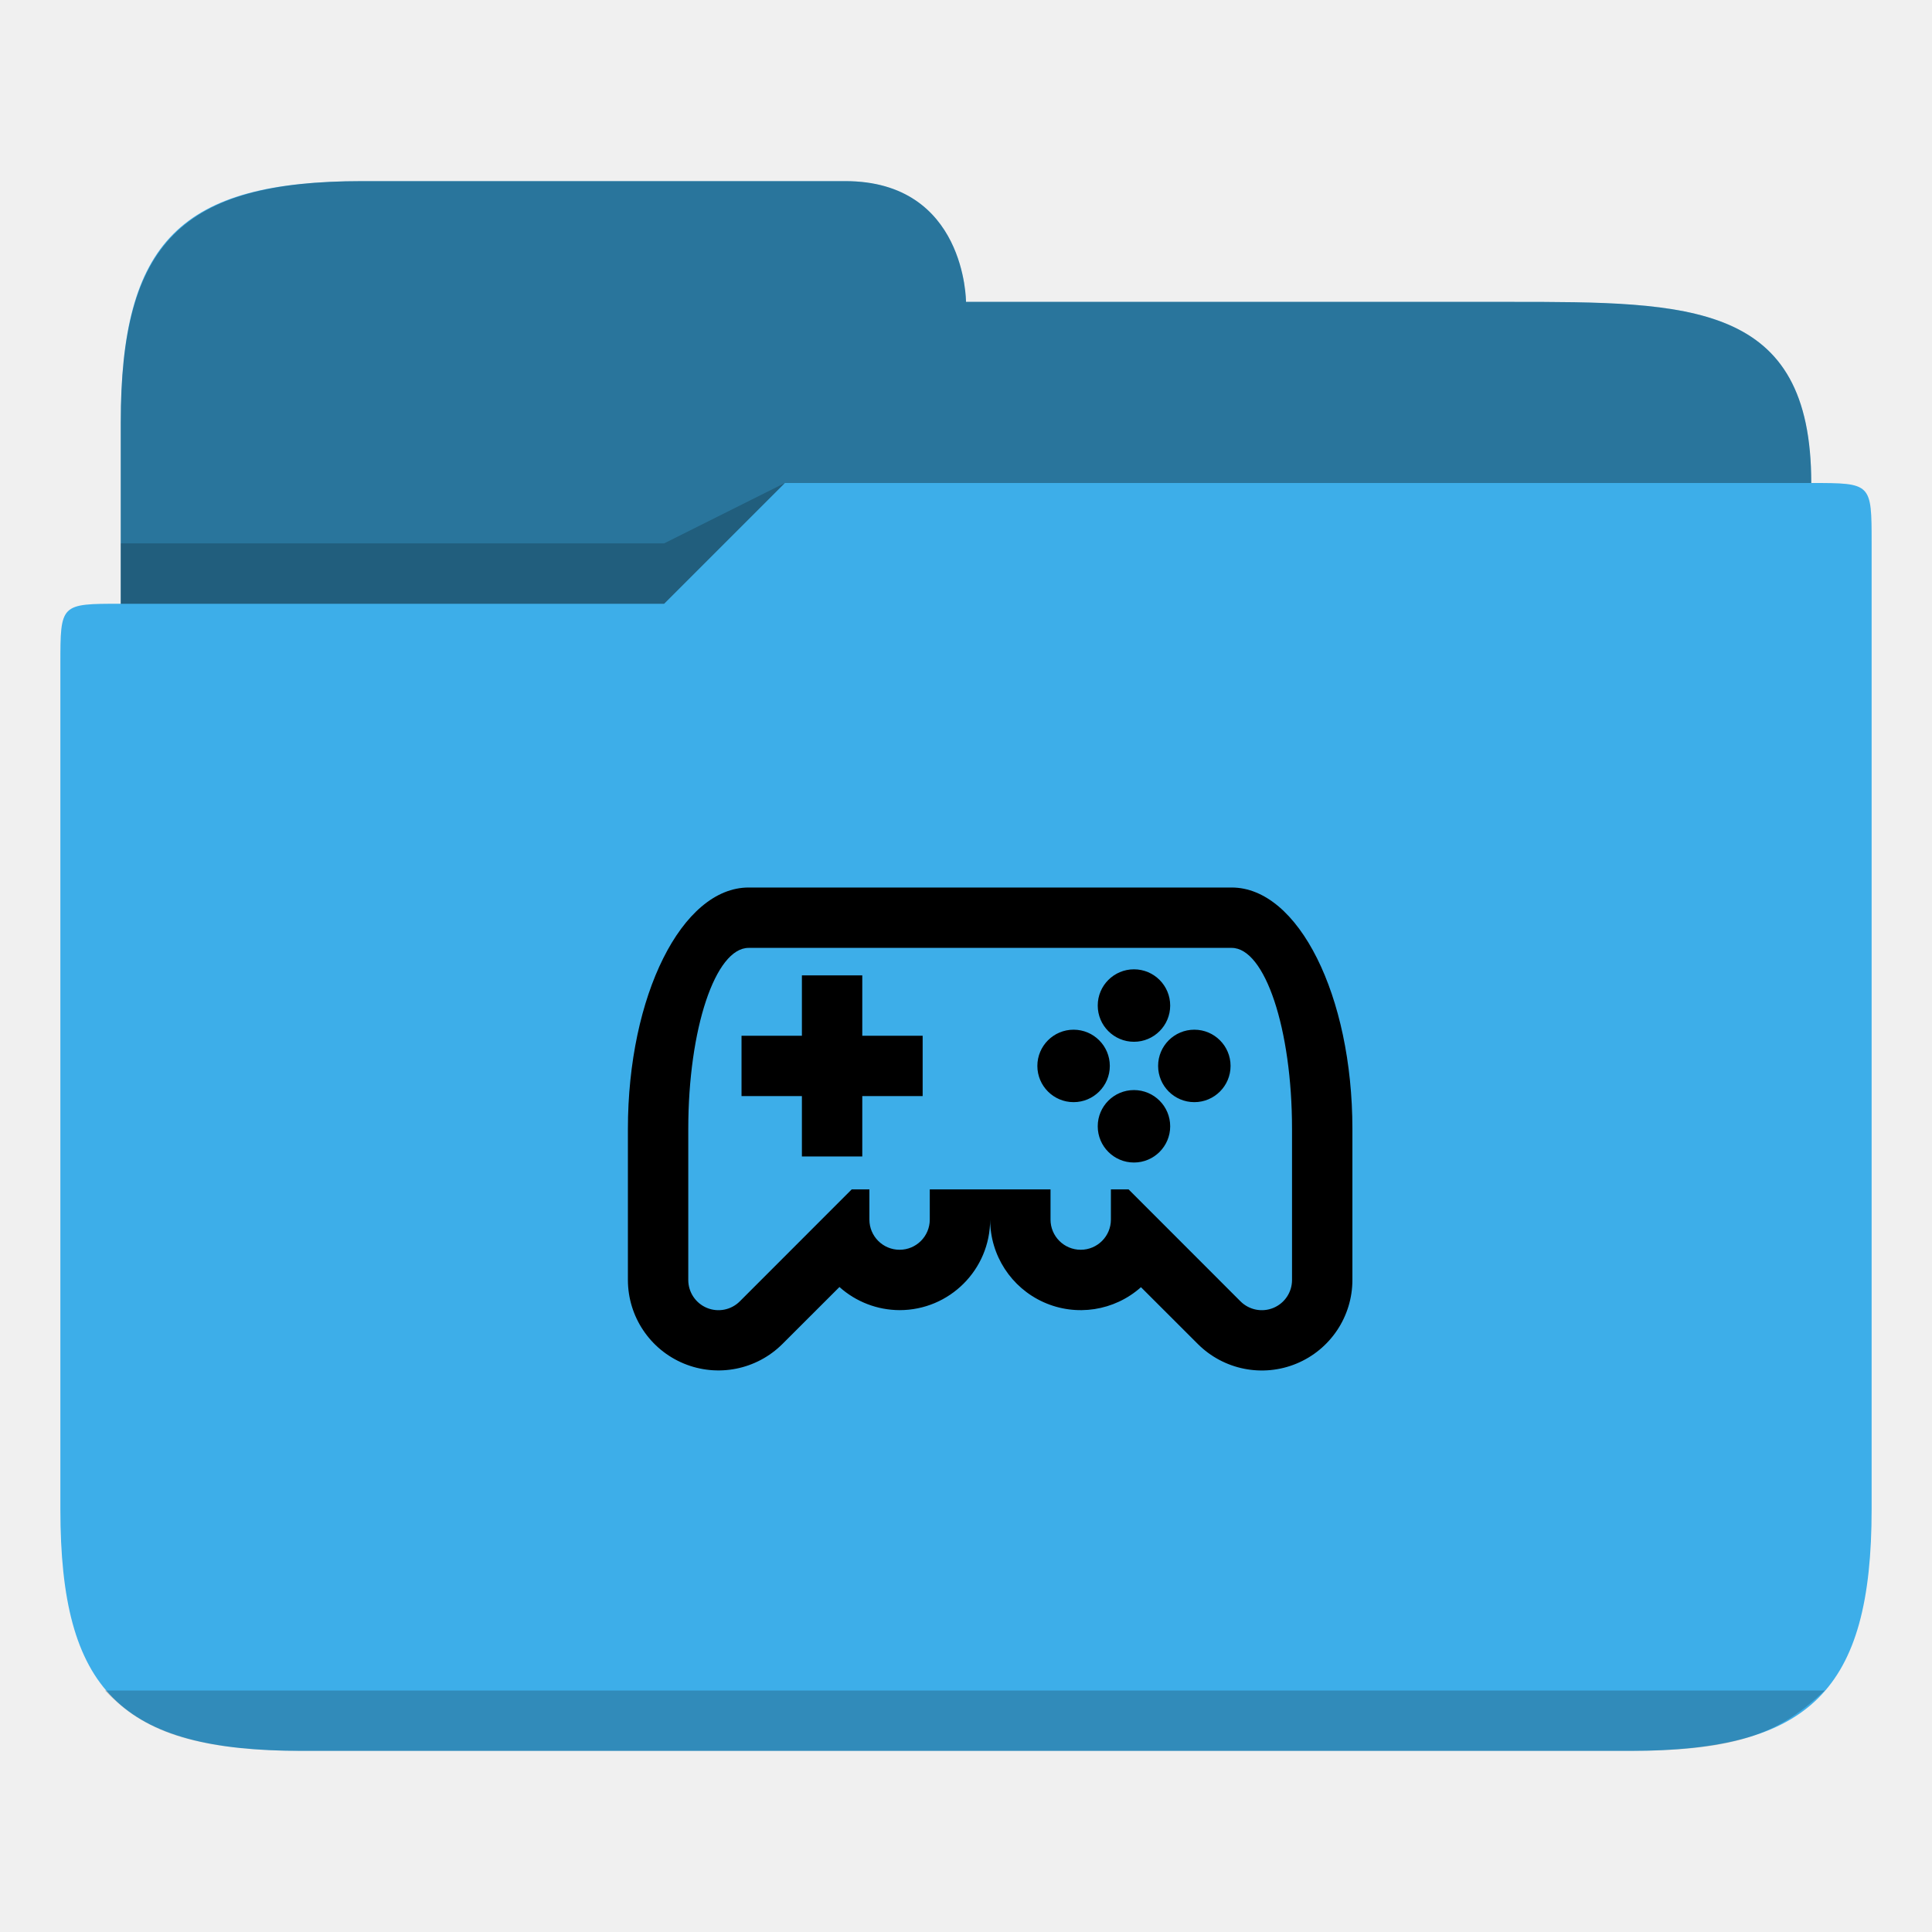
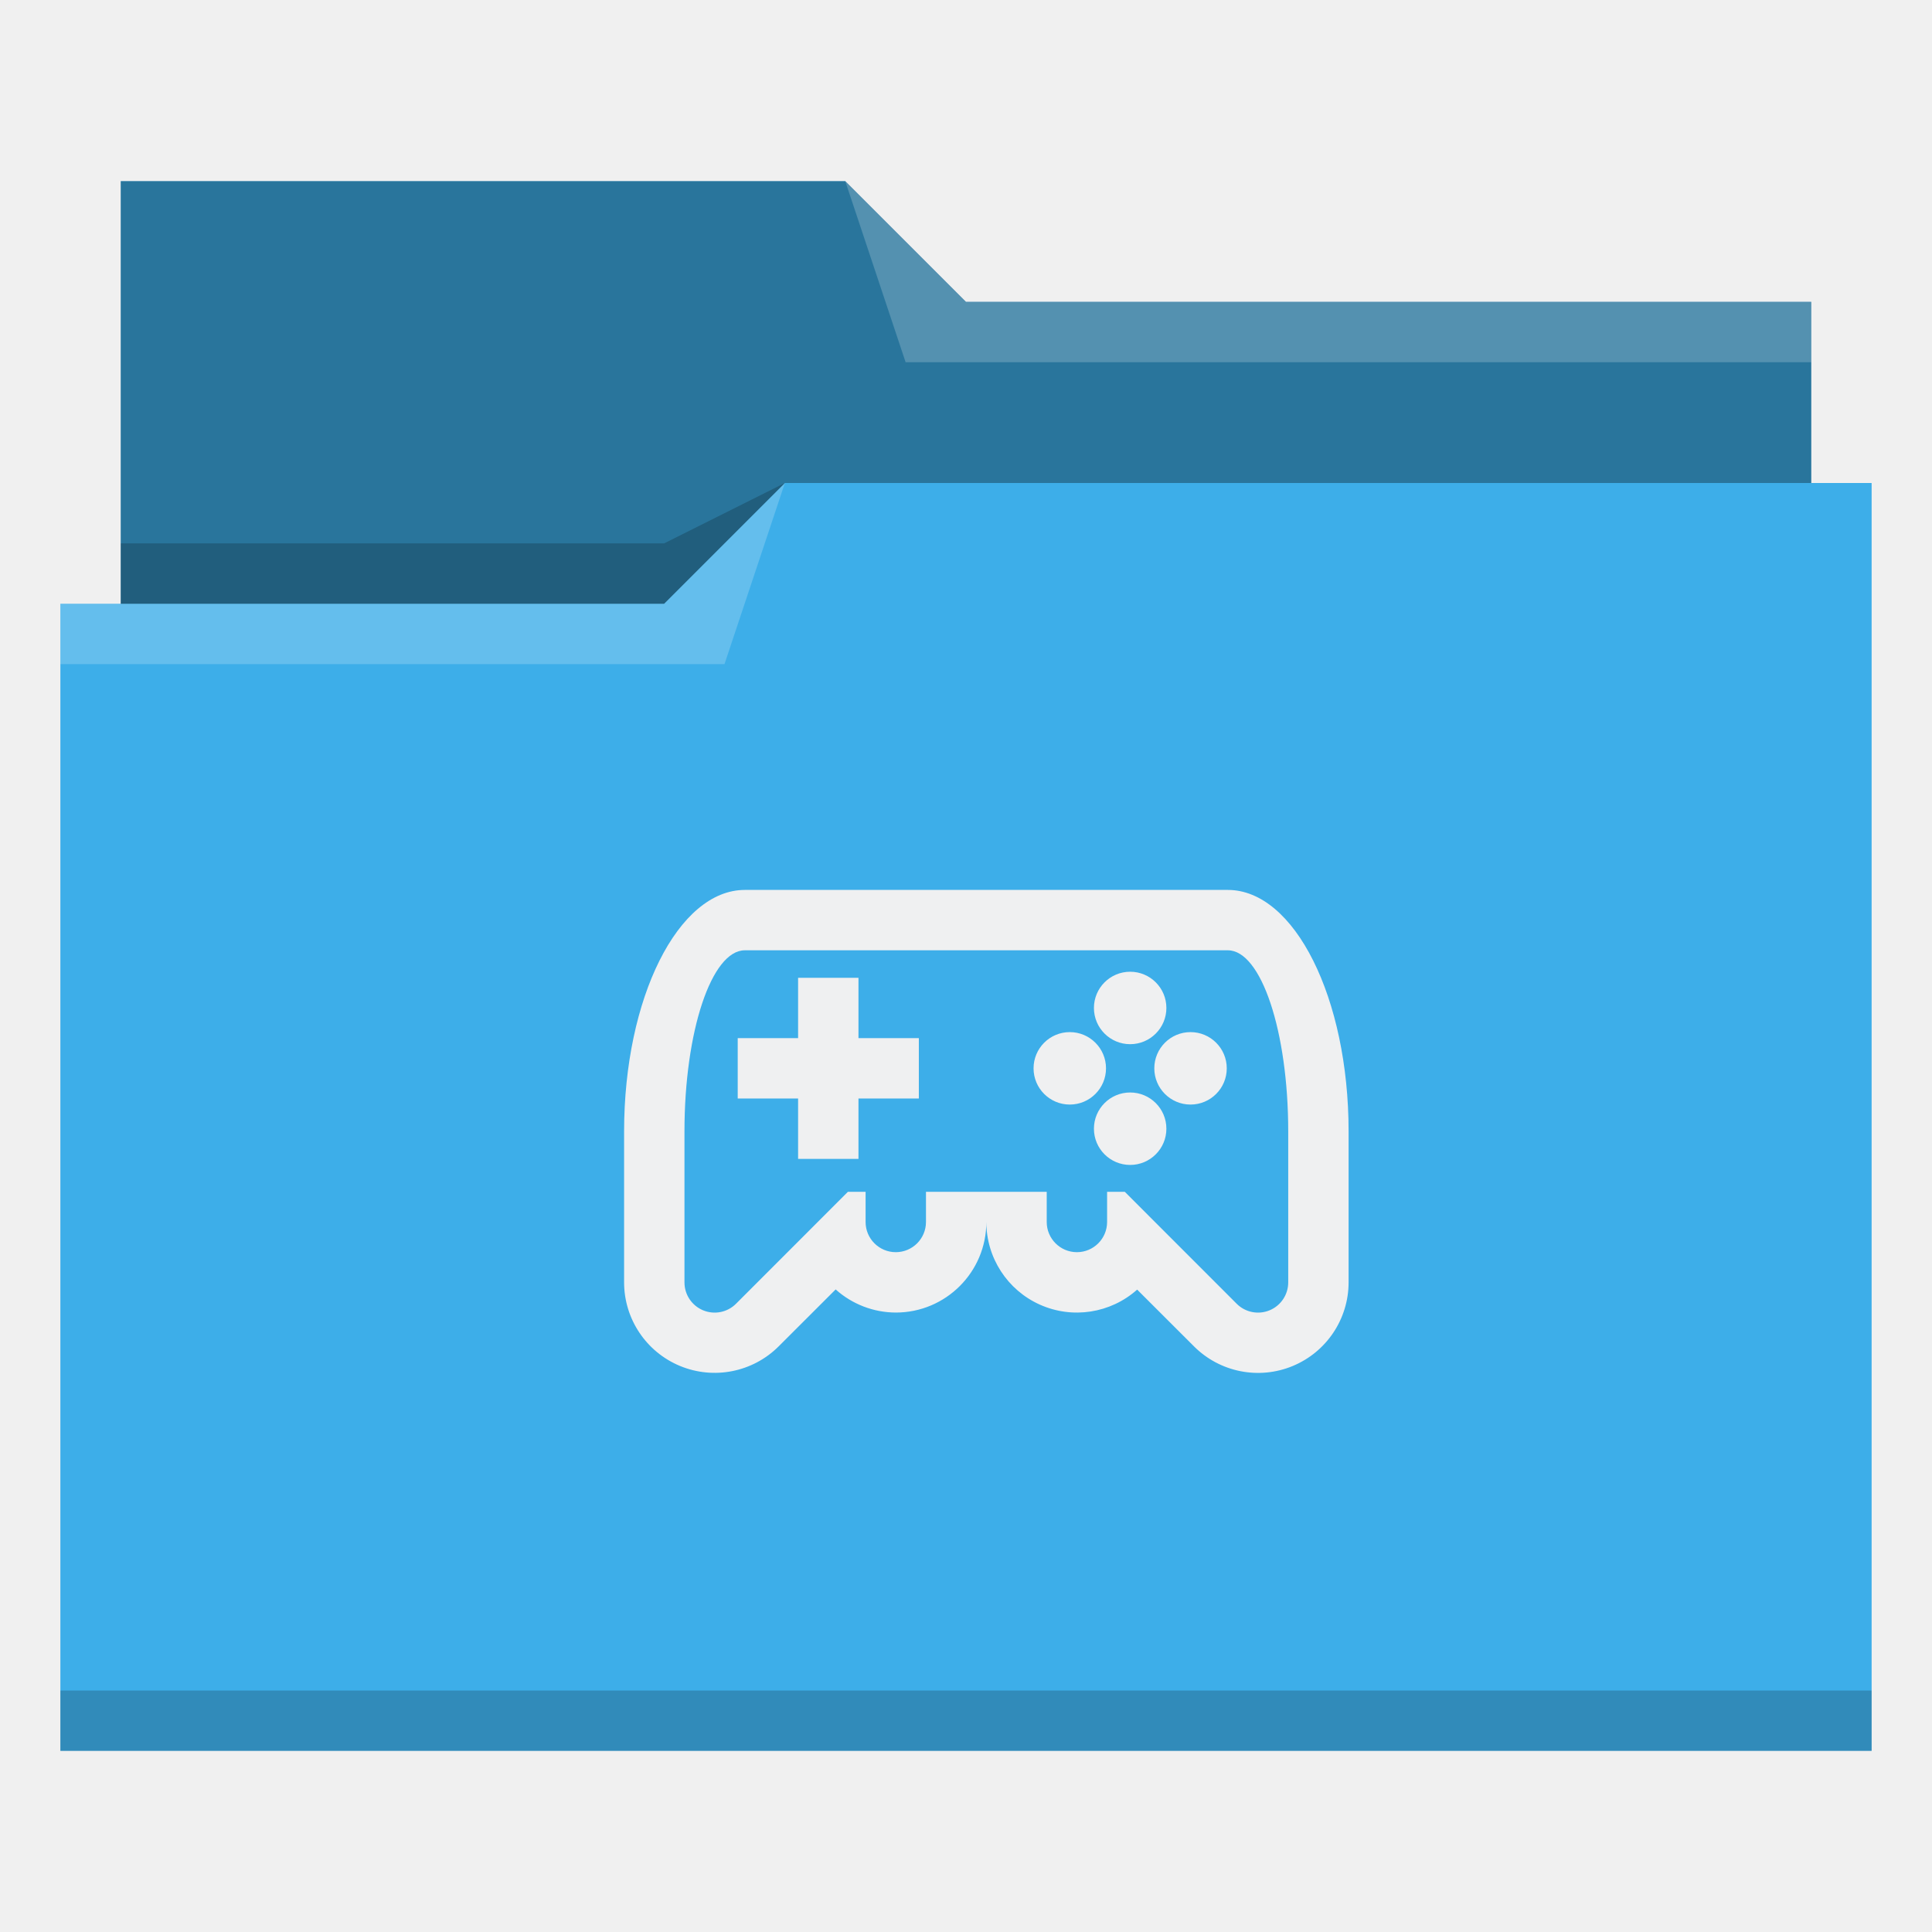
- <svg xmlns="http://www.w3.org/2000/svg" viewBox="0 0 32 32" version="1.1" id="svg12">
+ <svg xmlns="http://www.w3.org/2000/svg" id="svg12" version="1.1" viewBox="0 0 32 32">
  <defs id="defs3051">
-     <style type="text/css" id="current-color-scheme">
+     <style id="current-color-scheme" type="text/css">
      .ColorScheme-Text {
        color:#31363b;
      }
      .ColorScheme-Background {
        color:#eff0f1;
      }
      .ColorScheme-Highlight {
        color:#3daee9;
      }
      .ColorScheme-ViewText {
        color:#31363b;
      }
      .ColorScheme-ViewBackground {
        color:#fcfcfc;
      }
      .ColorScheme-ViewHover {
        color:#93cee9;
      }
      .ColorScheme-ViewFocus{
        color:#3daee9;
      }
      .ColorScheme-ButtonText {
        color:#31363b;
      }
      .ColorScheme-ButtonBackground {
        color:#eff0f1;
      }
      .ColorScheme-ButtonHover {
        color:#93cee9;
      }
      .ColorScheme-ButtonFocus{
        color:#3daee9;
      }
      </style>
  </defs>
-   <path style="fill:currentColor;fill-opacity:1;stroke:none" d="m 2,7 v 3 c -1,0 -1,0 -1,1 v 14 c 0,3 1,4 4,4 h 7 1 14 c 2.978,0 4,-1 4,-4 V 8.99 9 C 31,8 31,8 30,8 30,5 28,5 25,5 H 16 C 16,5 16,3 14,3 H 6 C 2.989,3 2,4 2,7 Z" class="ColorScheme-Highlight" id="path4" />
-   <path style="fill-opacity:0.33;fill-rule:evenodd" d="M 6,3 C 3,3 2,4.033 2,7 v 3 h 9 L 13,8 H 30 C 30,5 28,5 25,5 h -9 c 0,0 0,-2 -2,-2 z" id="path6" />
-   <path style="opacity:0.01;fill:#ffffff;fill-opacity:0.2;fill-rule:evenodd" d="m 14,3 1,3 H 27 V 5 H 16 c 0,0 0,-2 -2,-2 z m -1,5 -2,2 H 2 c -1,0 -1,0 -1,1 h 11 z" id="path8" />
-   <path style="fill-opacity:0.2;fill-rule:evenodd" d="M 13,8 11,9 H 2 v 1 h 9 z M 1.738,28 C 2.276,28.561 3,29 5,29 h 22 c 1.852,0 2.518,-0.336 3.224,-1 z" class="ColorScheme-Text" id="path10" />
-   <path style="fill:#000000;fill-opacity:1" d="m 12.4,14.7 a 2,4 0 0 0 -2,4 v 2.5 a 1.5,1.5 0 0 0 2.56,1.06 l 0.944,-0.943 a 1.5,1.5 0 0 0 0.996,0.383 1.5,1.5 0 0 0 1.5,-1.5 1.5,1.5 0 0 0 2.498,1.12 l 0.941,0.94 A 1.5,1.5 0 0 0 22.4,21.2 v -2.5 a 2,4 0 0 0 -2,-4 z m 0,1 h 8 a 1,3 0 0 1 1,3 v 2.5 a 0.5,0.5 0 0 1 -0.854,0.354 L 18.693,19.7 H 18.4 v 0.5 a 0.5,0.5 0 0 1 -1,0 v -0.5 h -2 v 0.5 a 0.5,0.5 0 0 1 -1,0 v -0.5 h -0.293 l -1.853,1.854 A 0.5,0.5 0 0 1 11.4,21.2 v -2.5 a 1,3 0 0 1 1,-3 z" id="path21" />
-   <path d="m 13.282,16.155 v 1 h -1 v 1 h 1 v 1 h 1 v -1 h 1 v -1 h -1 v -1 z m 5.5,-0.1 a 0.6,0.6 0 0 0 -0.6,0.6 0.6,0.6 0 0 0 0.6,0.6 0.6,0.6 0 0 0 0.6,-0.6 0.6,0.6 0 0 0 -0.6,-0.6 z m -1,1 a 0.6,0.6 0 0 0 -0.6,0.6 0.6,0.6 0 0 0 0.6,0.6 0.6,0.6 0 0 0 0.6,-0.6 0.6,0.6 0 0 0 -0.6,-0.6 z m 2,0 a 0.6,0.6 0 0 0 -0.6,0.6 0.6,0.6 0 0 0 0.6,0.6 0.6,0.6 0 0 0 0.6,-0.6 0.6,0.6 0 0 0 -0.6,-0.6 z m -1,1 a 0.6,0.6 0 0 0 -0.6,0.6 0.6,0.6 0 0 0 0.6,0.6 0.6,0.6 0 0 0 0.6,-0.6 0.6,0.6 0 0 0 -0.6,-0.6 z" id="path19" />
+   <path id="path4" class="ColorScheme-Highlight" d="M 2 3 L 2 10 L 1 10 L 1 29 L 12 29 L 13 29 L 31 29 L 31 8 L 30 8 L 30 5 L 16 5 L 14 3 L 2 3 z " style="fill:currentColor;fill-opacity:1;stroke:none" />
+   <path id="path6" d="m 2,3 0,7 9,0 L 13,8 30,8 30,5 16,5 14,3 2,3 Z" style="fill-opacity:0.33;fill-rule:evenodd" />
+   <path id="path8" d="M 14 3 L 15 6 L 30 6 L 30 5 L 16 5 L 14 3 z M 13 8 L 11 10 L 1 10 L 1 11 L 12 11 L 13 8 z " style="fill:#ffffff;fill-opacity:0.2;fill-rule:evenodd" />
+   <path id="path10" class="ColorScheme-Text" d="M 13 8 L 11 9 L 2 9 L 2 10 L 11 10 L 13 8 z M 1 28 L 1 29 L 31 29 L 31 28 L 1 28 z " style="fill-opacity:0.2;fill-rule:evenodd" />
+   <path style="fill:#eff0f1;fill-opacity:1" d="m 12.337,14.74 a 2,4 0 0 0 -2,4 v 2.5 a 1.5,1.5 0 0 0 2.56,1.06 l 0.944,-0.943 a 1.5,1.5 0 0 0 0.996,0.383 1.5,1.5 0 0 0 1.5,-1.5 1.5,1.5 0 0 0 2.498,1.12 l 0.941,0.94 a 1.5,1.5 0 0 0 2.561,-1.06 v -2.5 a 2,4 0 0 0 -2,-4 z m 0,1 h 8 a 1,3 0 0 1 1,3 v 2.5 a 0.5,0.5 0 0 1 -0.854,0.354 l -1.853,-1.854 h -0.293 v 0.5 a 0.5,0.5 0 0 1 -1,0 v -0.5 h -2 v 0.5 a 0.5,0.5 0 0 1 -1,0 v -0.5 h -0.293 l -1.853,1.854 a 0.5,0.5 0 0 1 -0.854,-0.354 v -2.5 a 1,3 0 0 1 1,-3 z" id="path21" />
+   <path d="m 13.219,16.195 v 1 h -1 v 1 h 1 v 1 h 1 v -1 h 1 v -1 h -1 v -1 z m 5.5,-0.1 a 0.6,0.6 0 0 0 -0.6,0.6 0.6,0.6 0 0 0 0.6,0.6 0.6,0.6 0 0 0 0.6,-0.6 0.6,0.6 0 0 0 -0.6,-0.6 z m -1,1 a 0.6,0.6 0 0 0 -0.6,0.6 0.6,0.6 0 0 0 0.6,0.6 0.6,0.6 0 0 0 0.6,-0.6 0.6,0.6 0 0 0 -0.6,-0.6 z m 2,0 a 0.6,0.6 0 0 0 -0.6,0.6 0.6,0.6 0 0 0 0.6,0.6 0.6,0.6 0 0 0 0.6,-0.6 0.6,0.6 0 0 0 -0.6,-0.6 z m -1,1 a 0.6,0.6 0 0 0 -0.6,0.6 0.6,0.6 0 0 0 0.6,0.6 0.6,0.6 0 0 0 0.6,-0.6 0.6,0.6 0 0 0 -0.6,-0.6 z" id="path19" style="fill:#eff0f1;fill-opacity:1" />
</svg>
